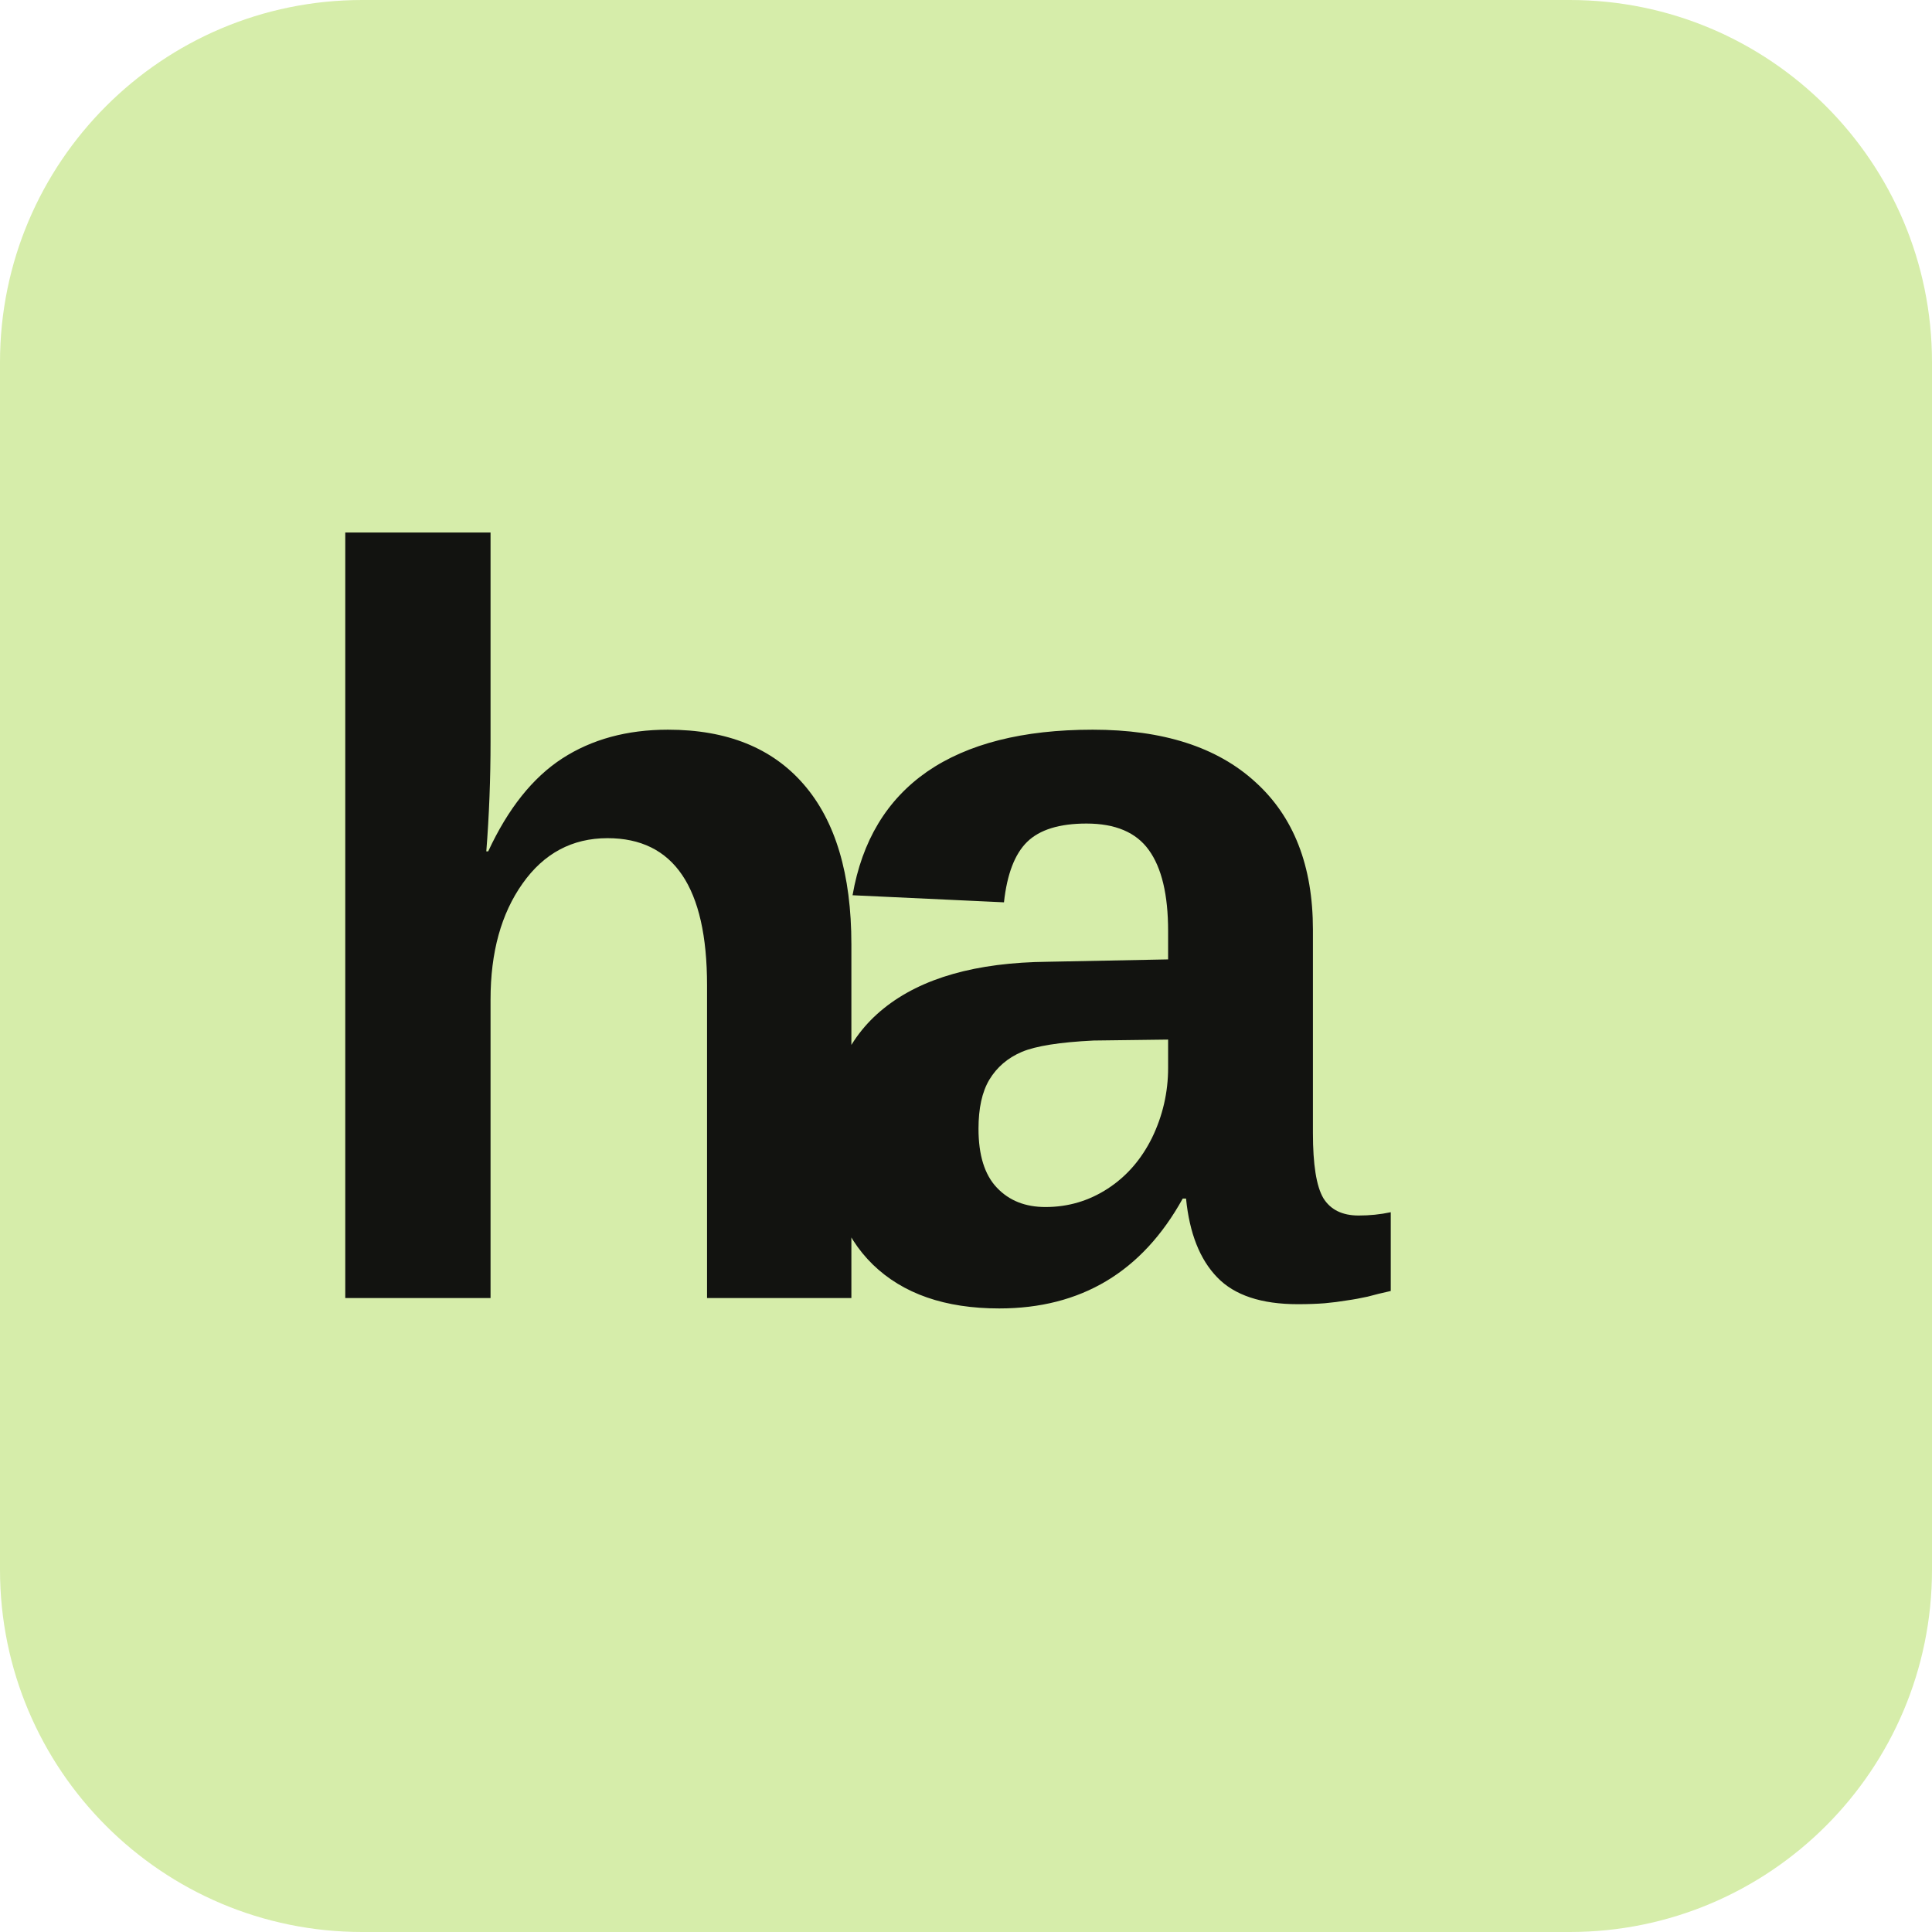
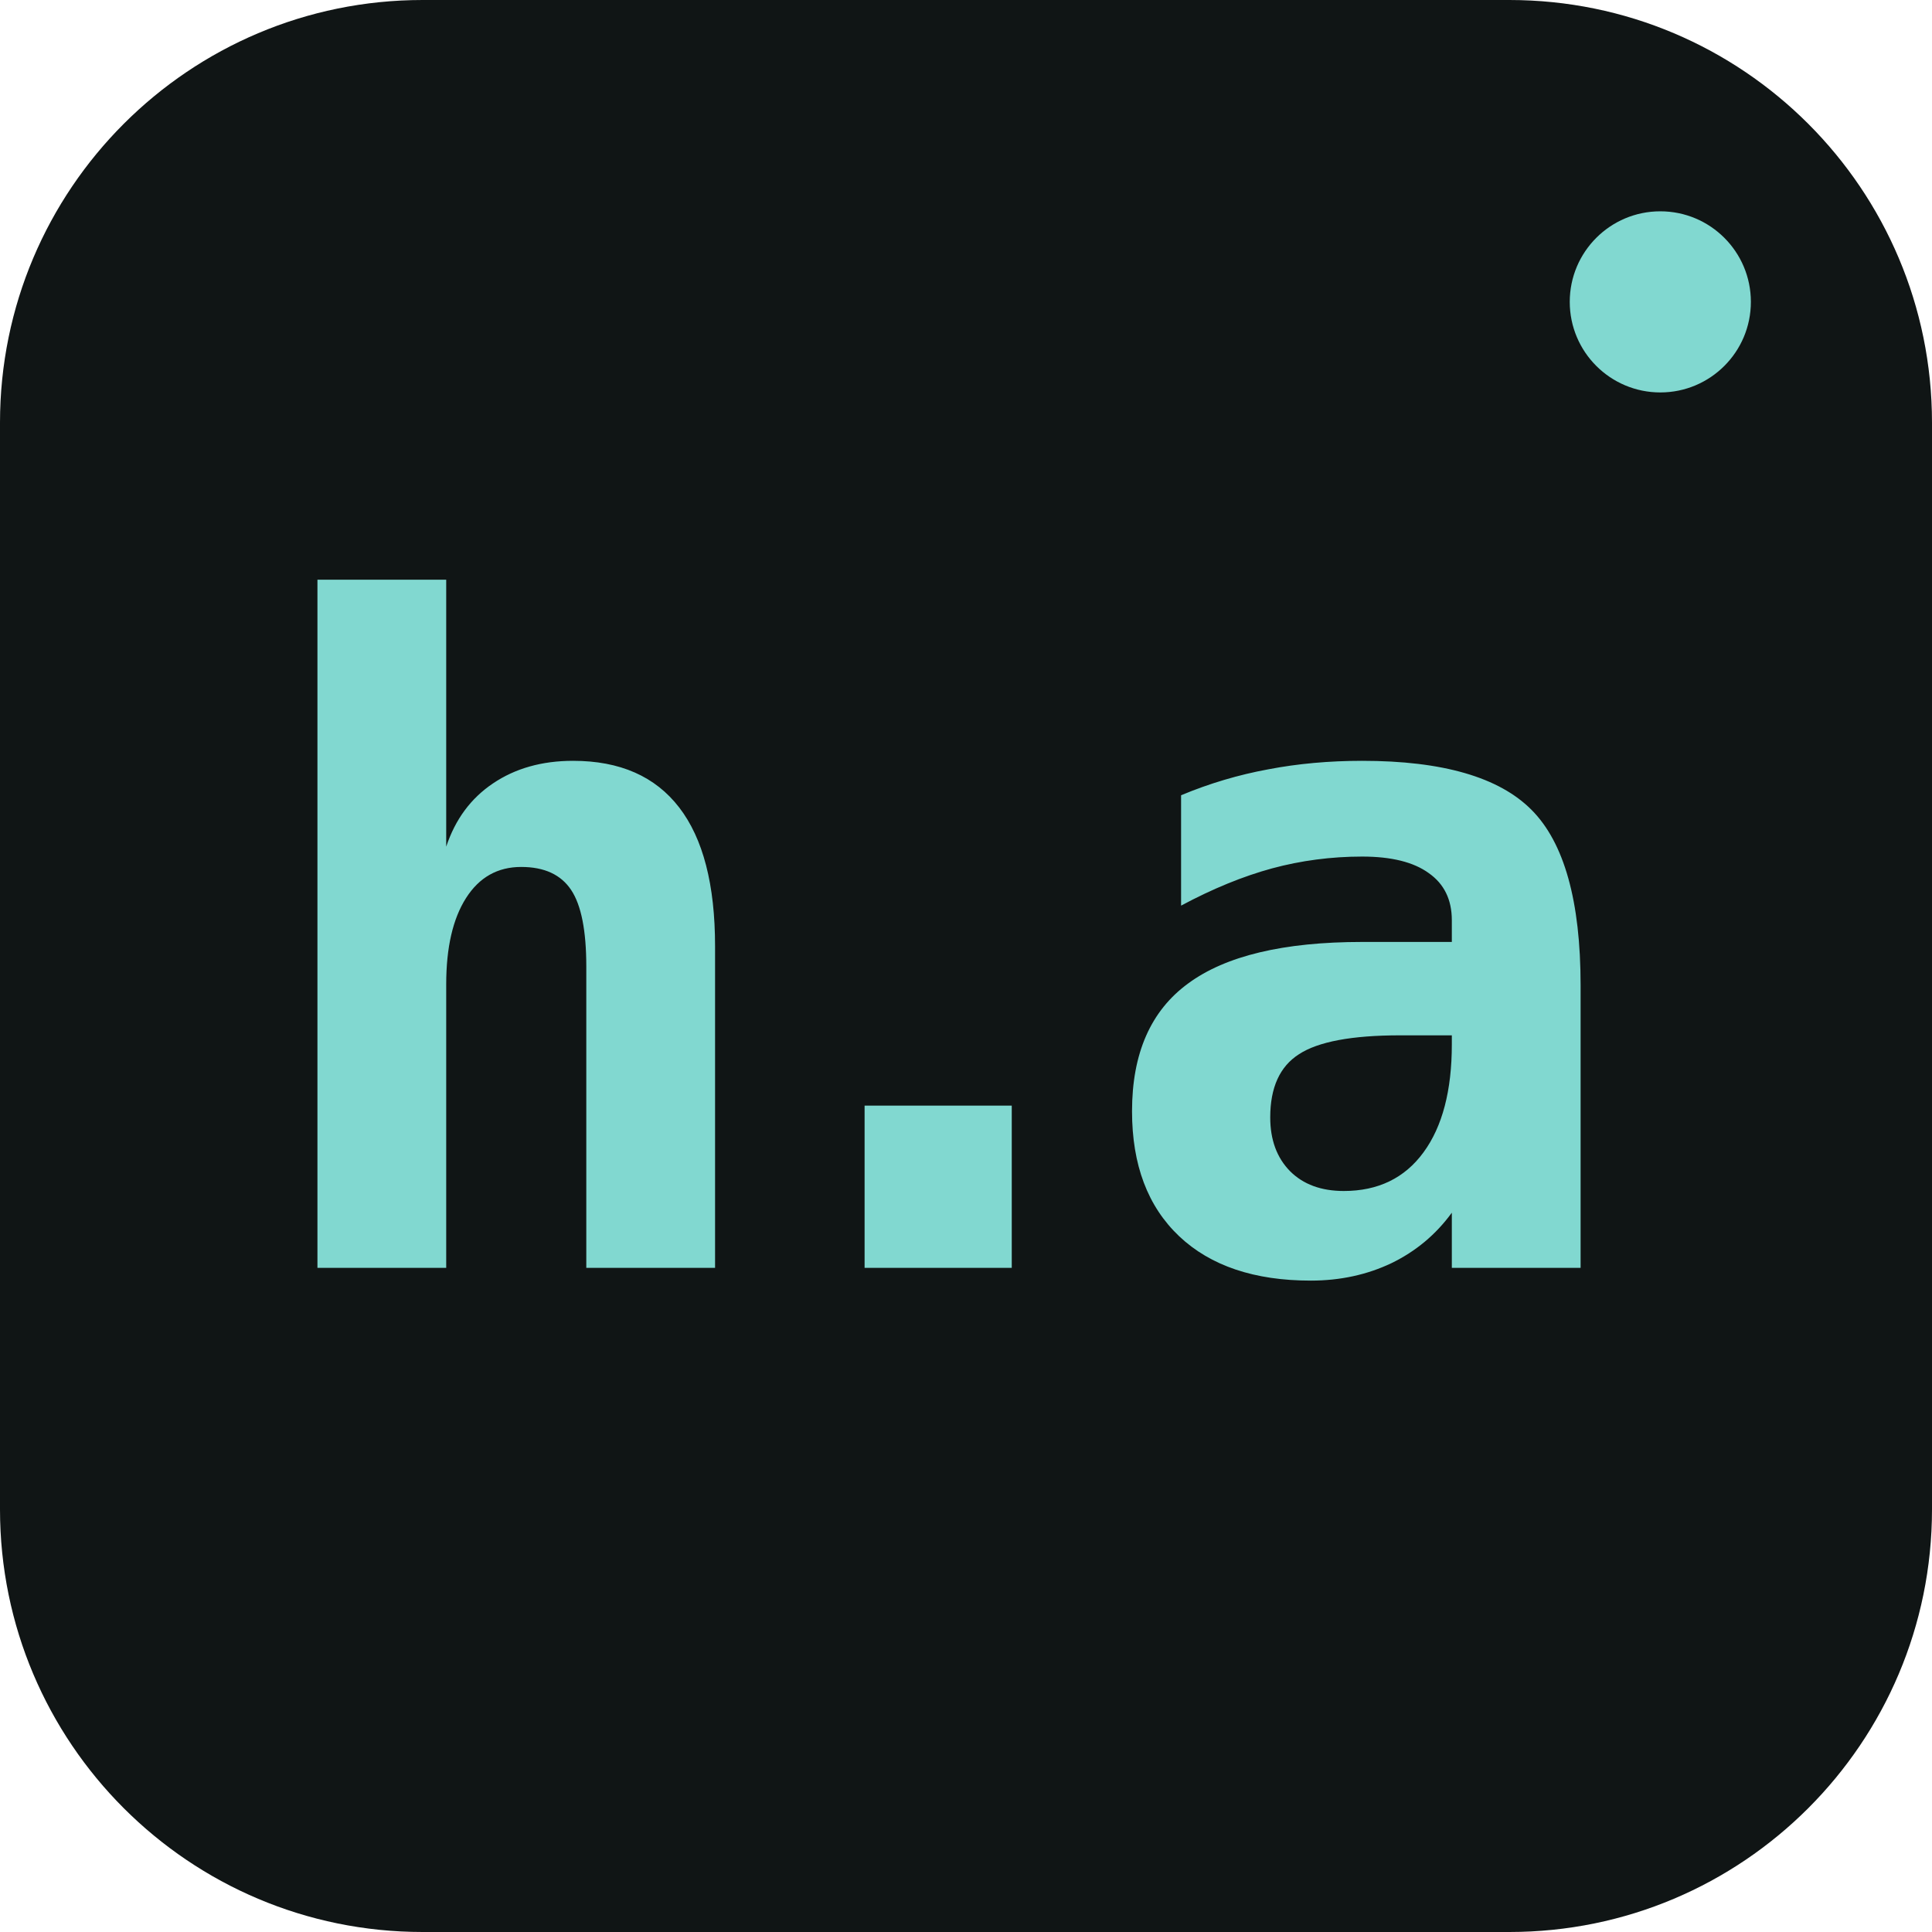
<svg xmlns="http://www.w3.org/2000/svg" viewBox="0 0 64 64">
-   <rect width="64" height="64" rx="12" fill="#d6edaa" />
-   <text x="9" y="43" font-family="Arial,sans-serif" font-size="35" font-weight="bold" letter-spacing="-4" fill="#121310">ha</text>
+   <rect width="64" height="64" rx="14" fill="#101515" />
+   <text x="8" y="42" font-family="monospace" font-size="30" font-weight="bold" letter-spacing="-4" fill="#81d8d0">h.a</text>
+   <circle cx="55" cy="10" r="3" fill="#81d8d0" />
</svg>
